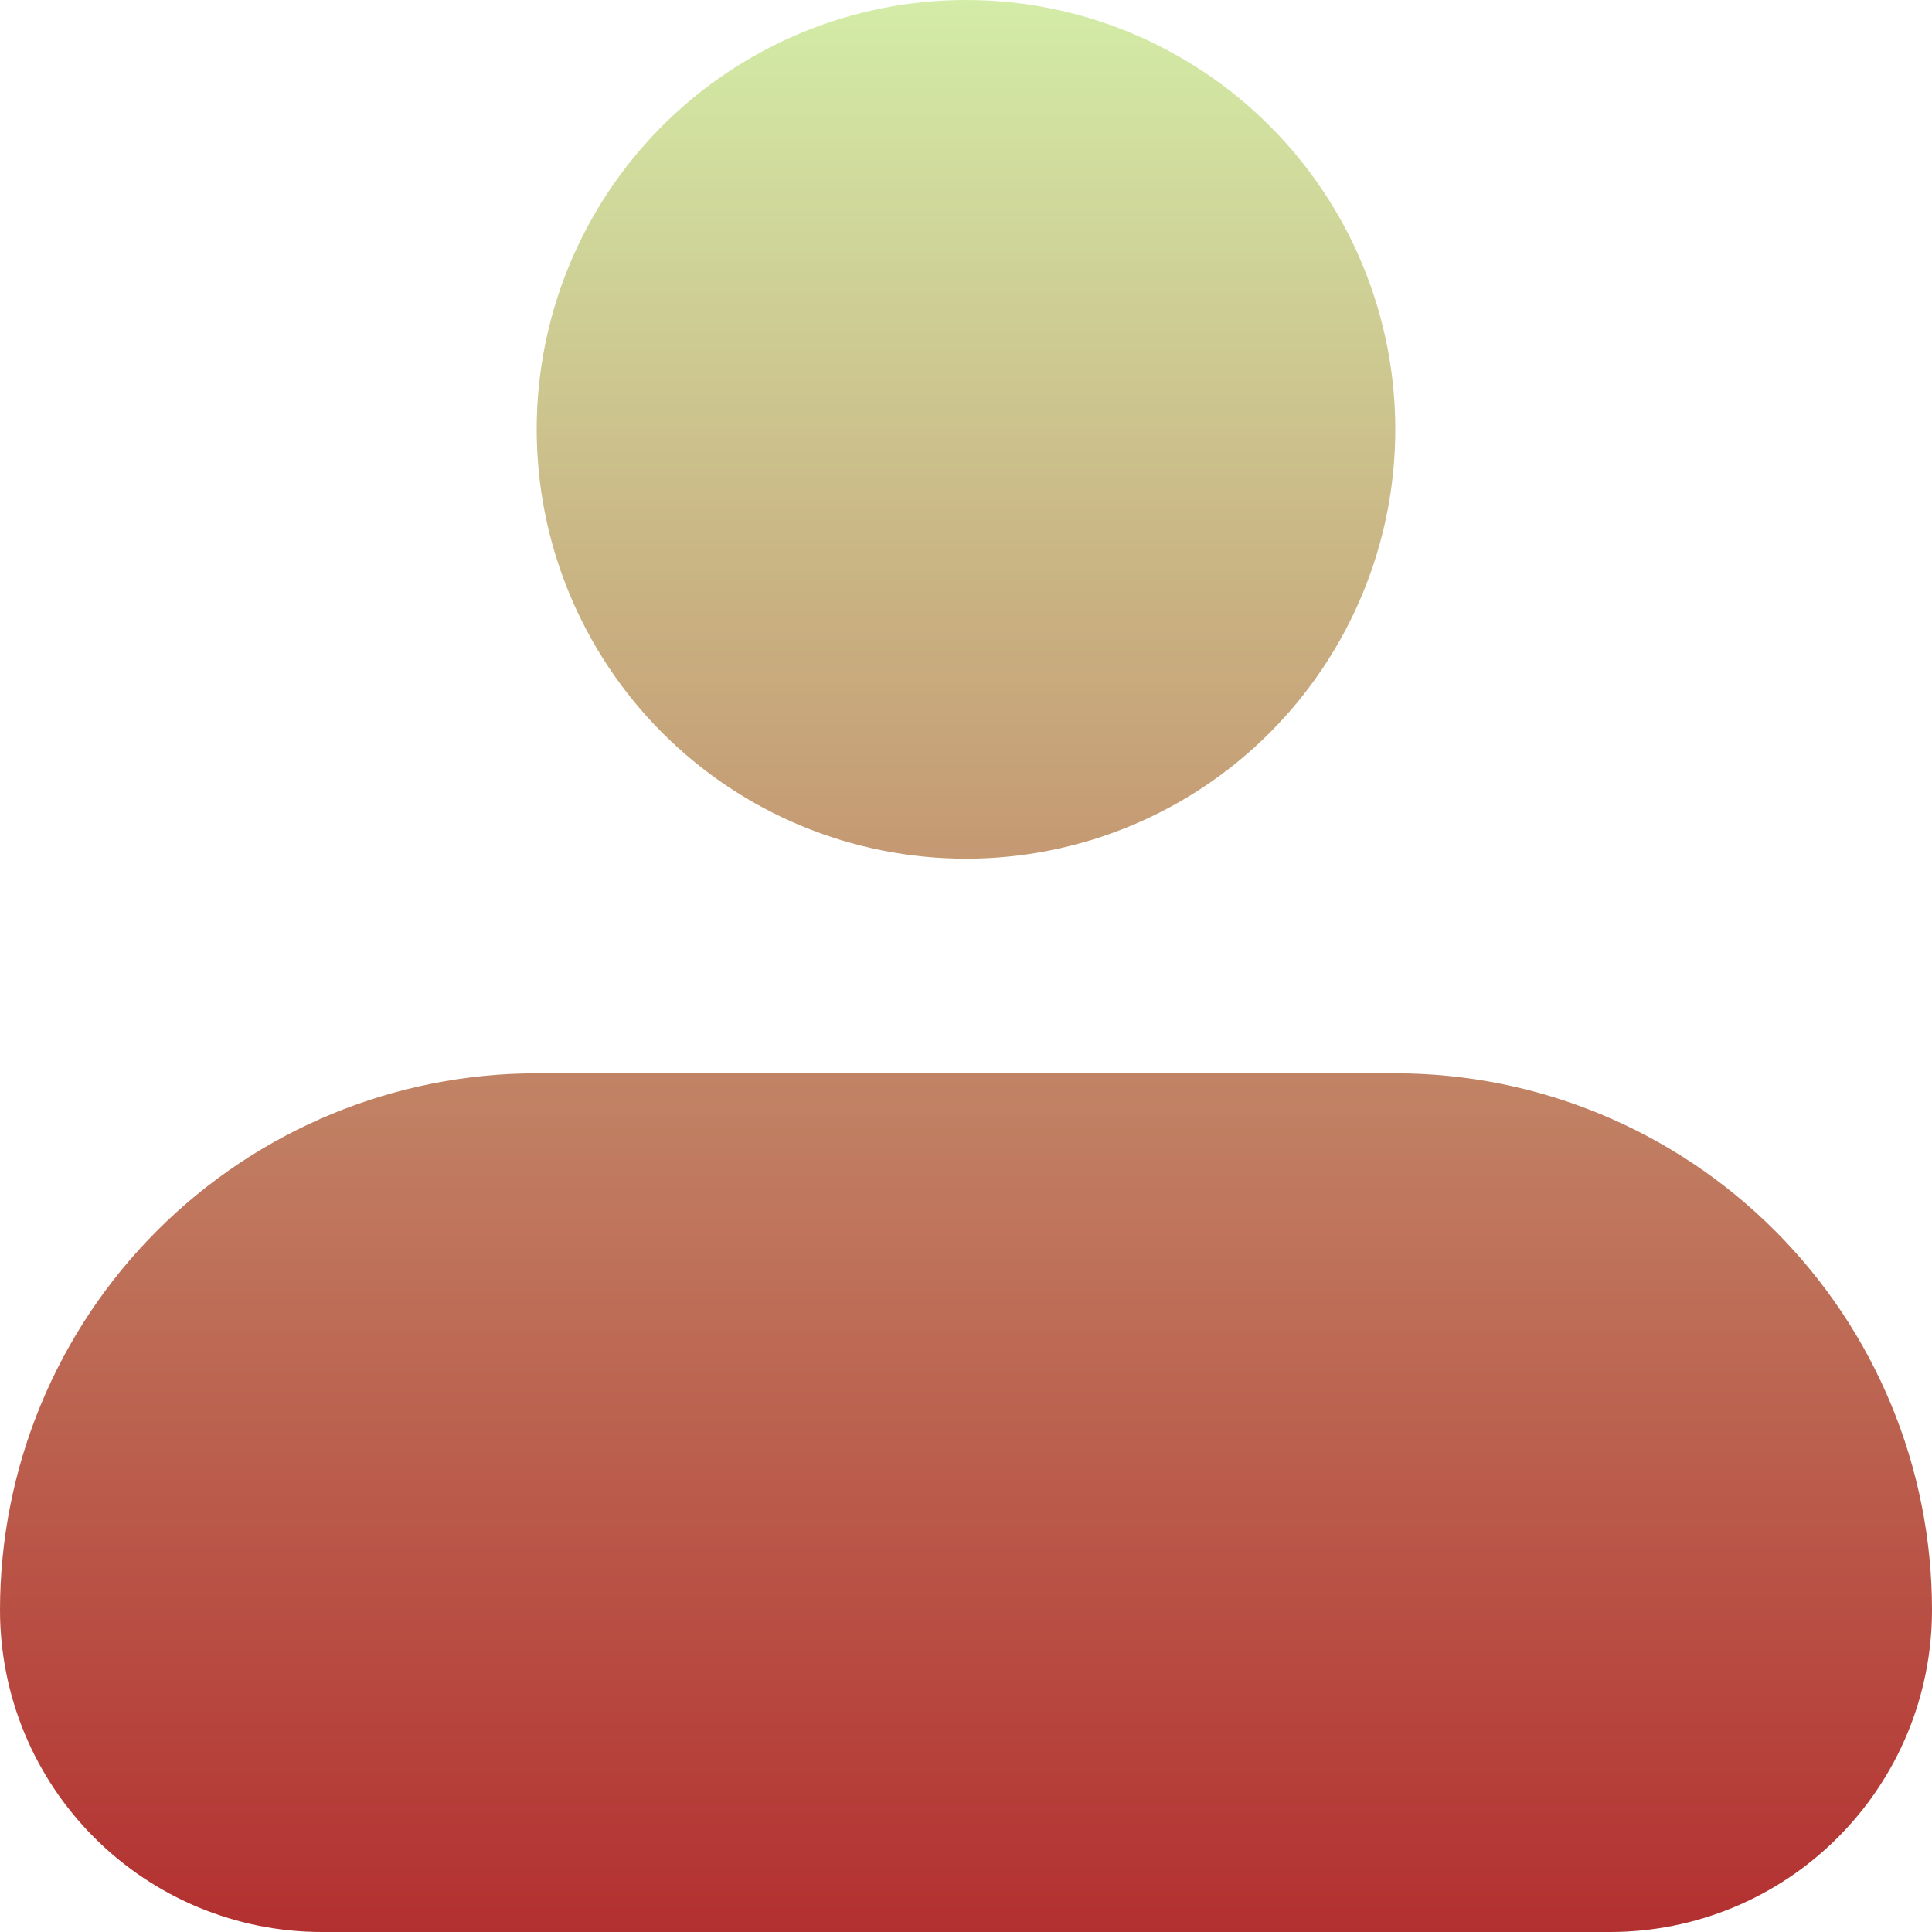
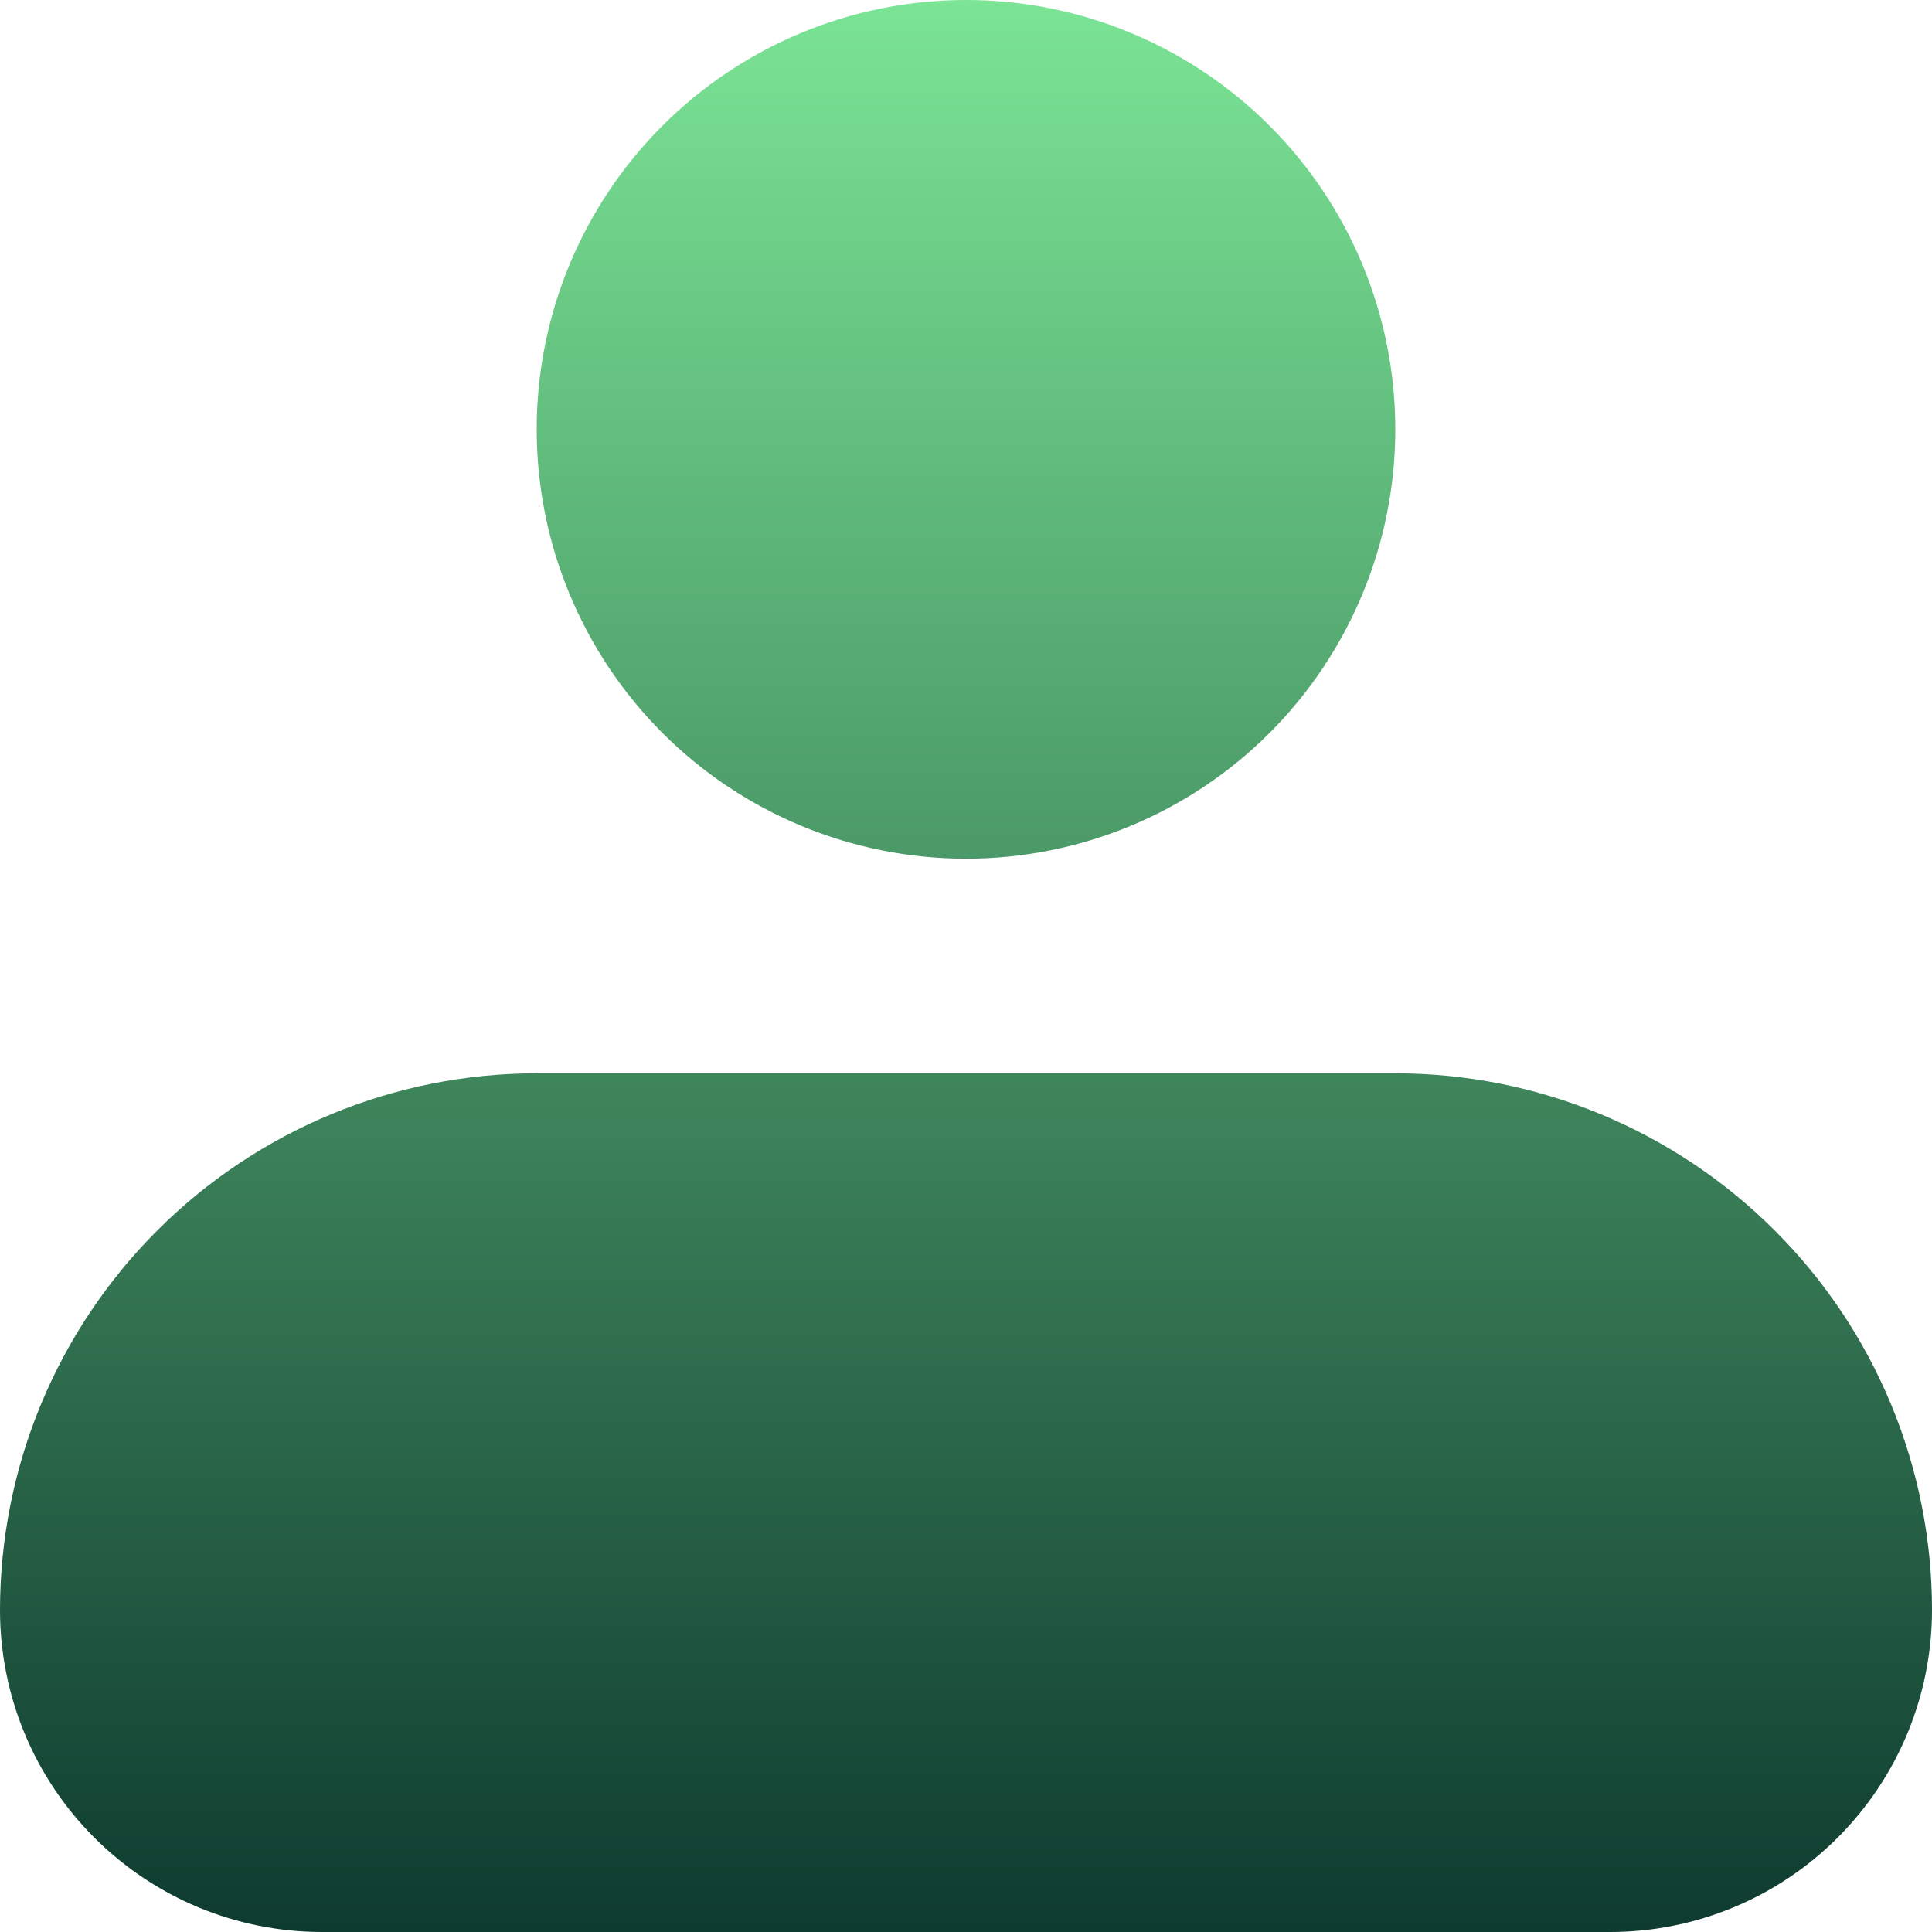
<svg xmlns="http://www.w3.org/2000/svg" width="24" height="24" viewBox="0 0 24 24" fill="none">
  <path fill-rule="evenodd" clip-rule="evenodd" d="M6.667 5.333C6.667 3.919 7.229 2.562 8.229 1.562C9.229 0.562 10.585 0 12 0C13.415 0 14.771 0.562 15.771 1.562C16.771 2.562 17.333 3.919 17.333 5.333C17.333 6.748 16.771 8.104 15.771 9.105C14.771 10.105 13.415 10.667 12 10.667C10.585 10.667 9.229 10.105 8.229 9.105C7.229 8.104 6.667 6.748 6.667 5.333ZM6.667 13.333C4.899 13.333 3.203 14.036 1.953 15.286C0.702 16.536 0 18.232 0 20C0 21.061 0.421 22.078 1.172 22.828C1.922 23.579 2.939 24 4 24H20C21.061 24 22.078 23.579 22.828 22.828C23.579 22.078 24 21.061 24 20C24 18.232 23.298 16.536 22.047 15.286C20.797 14.036 19.101 13.333 17.333 13.333H6.667Z" fill="url(#paint0_linear_6_75)" />
  <defs>
    <linearGradient id="paint0_linear_6_75" x1="12" y1="3.57628e-07" x2="12" y2="24" gradientUnits="userSpaceOnUse">
-       <stop stop-color="#D3ECA7" />
-       <stop offset="1" stop-color="#B33030" />
+       <stop stop-color="#7BE495" />
+       <stop offset="1" stop-color="#0E3B2F" />
    </linearGradient>
  </defs>
</svg>
